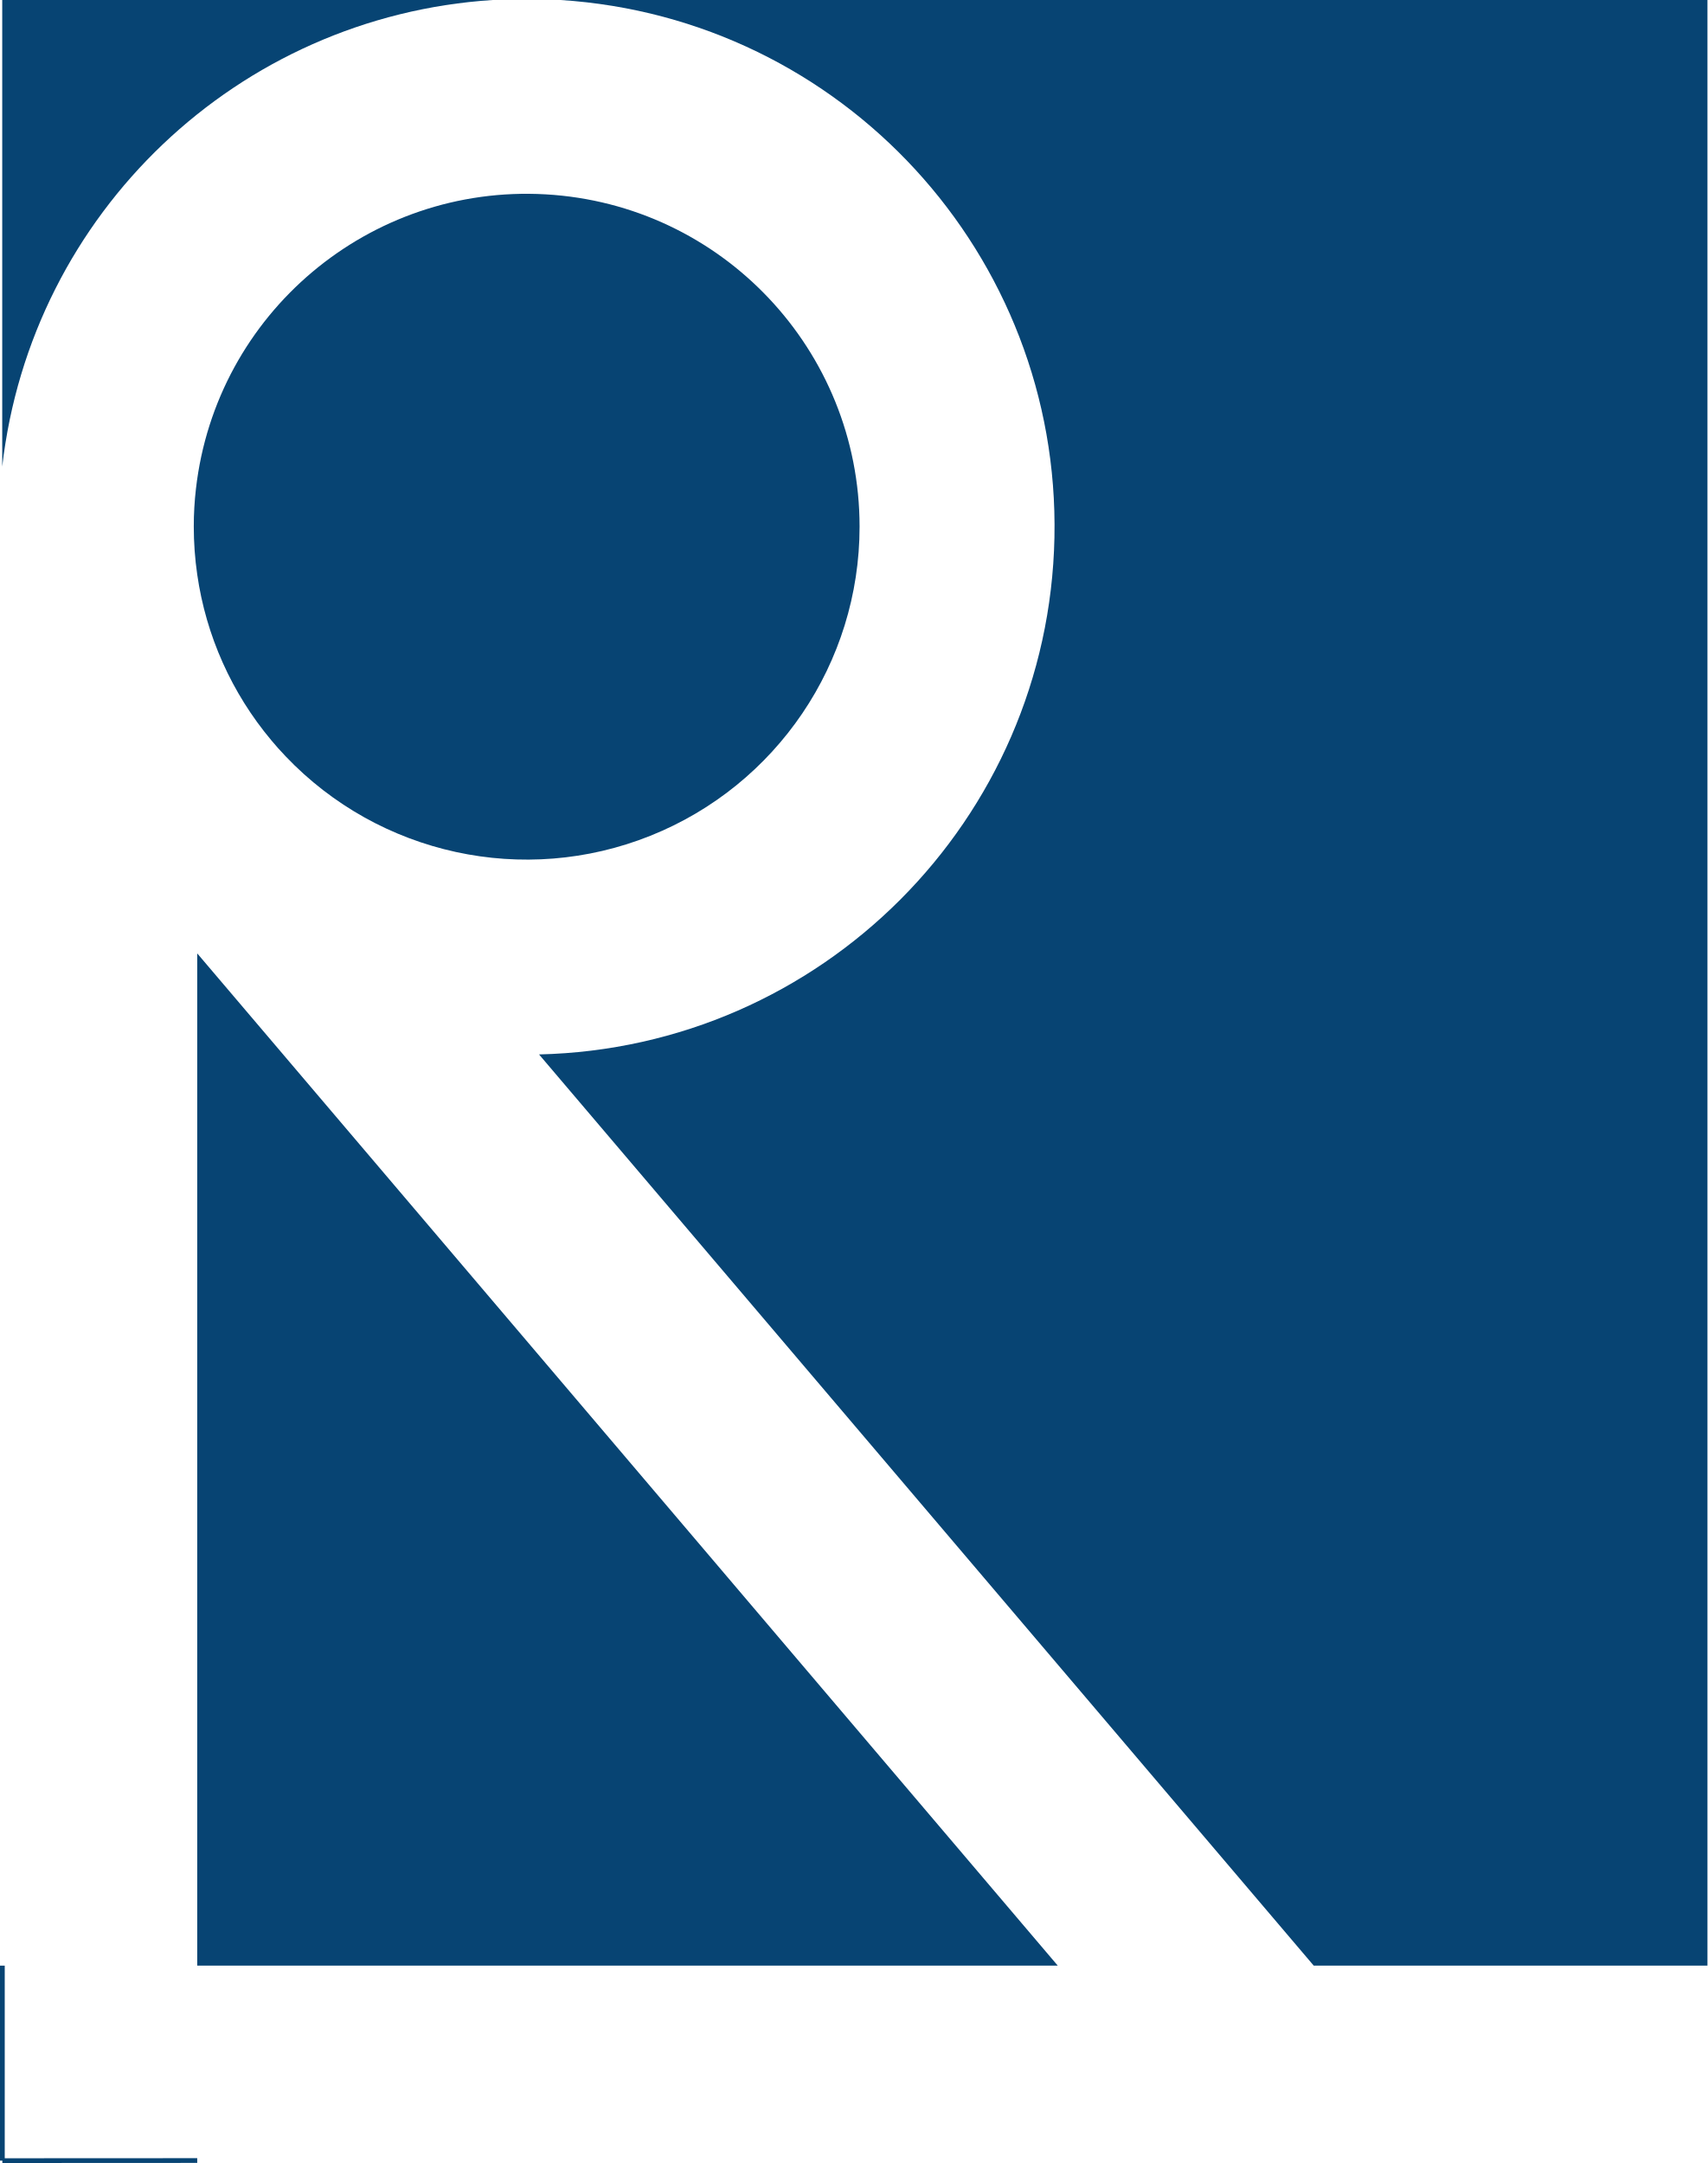
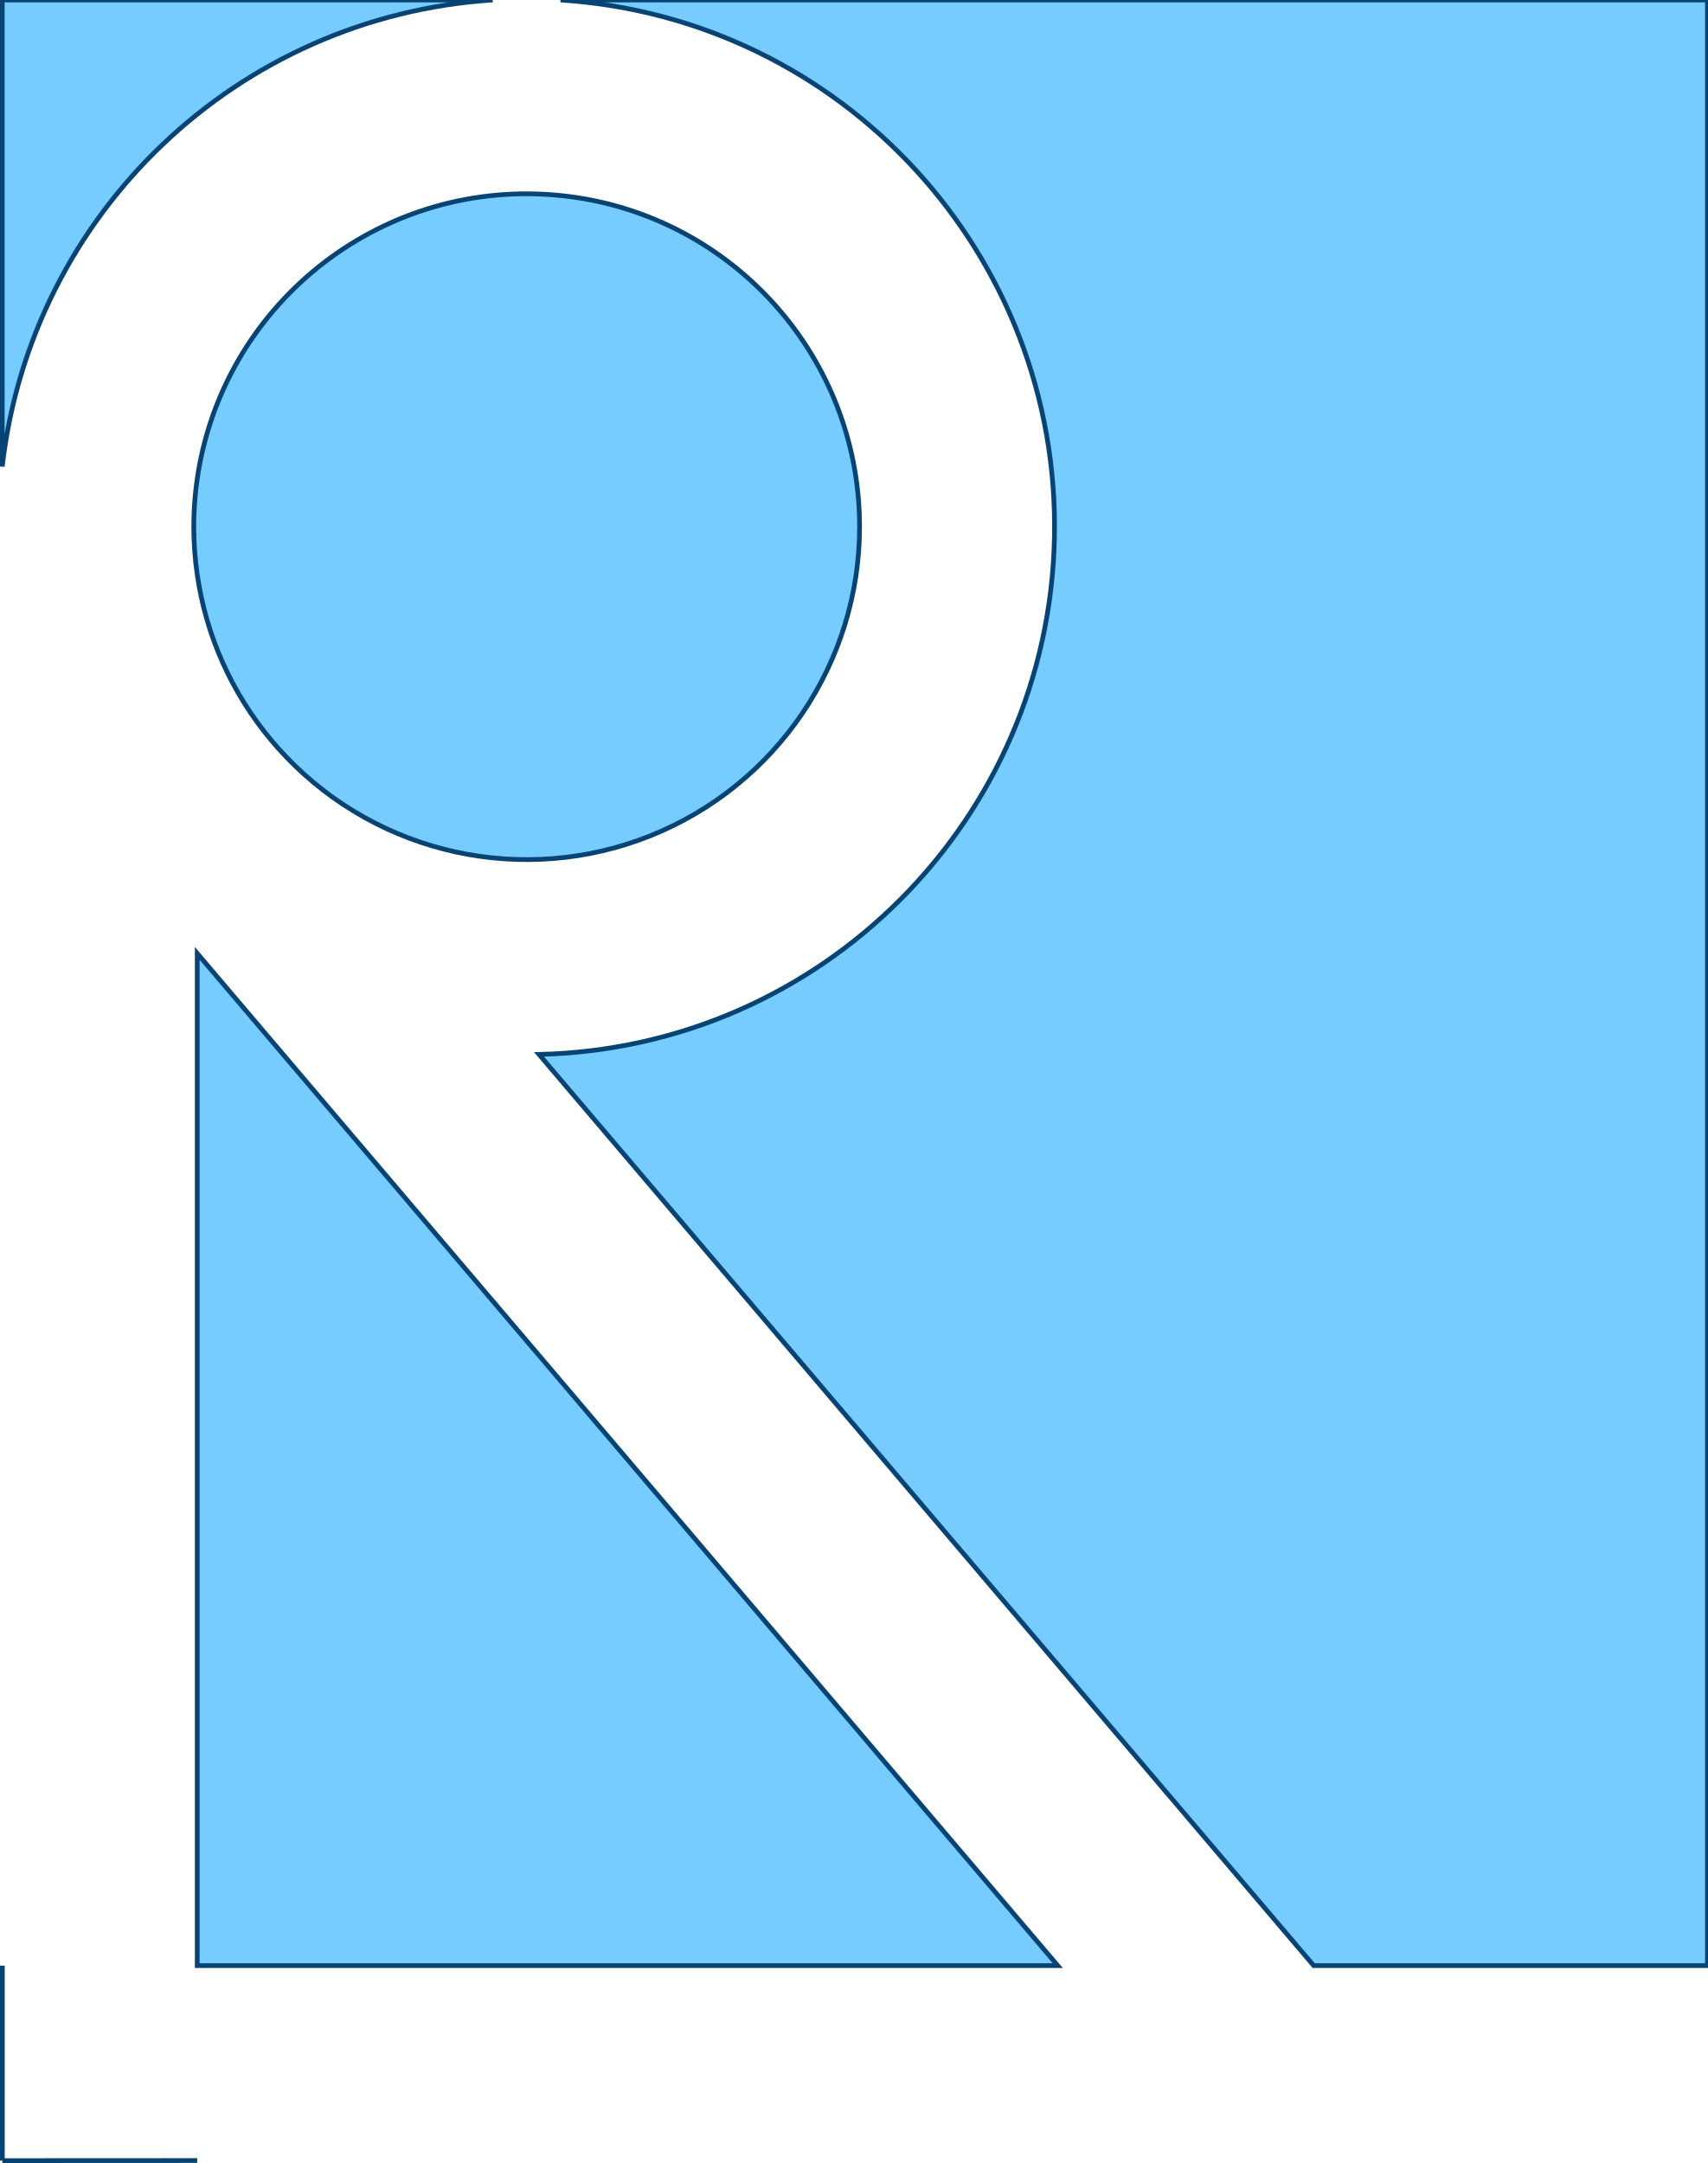
<svg xmlns="http://www.w3.org/2000/svg" viewBox="0 0 360.47 456.67">
  <defs>
-     <style>.cls-1{fill:#074473;}.cls-2{fill:none;stroke:#074473;stroke-miterlimit:10;}</style>
+     <style>.cls-1,.cls-3{fill:#76ccff;stroke:#074473;}.cls-2{fill:none;}.cls-2,.cls-3{stroke:#074473;stroke-miterlimit:10;}</style>
  </defs>
  <g id="Layer_2" data-name="Layer 2">
    <g id="Layer_1-2" data-name="Layer 1">
      <path class="cls-1" d="M.47,98.5V0H104A111.44,111.44,0,0,0,.47,98.5Z" />
      <polygon class="cls-1" points="41.64 201.29 223.31 415 41.64 415 41.64 201.29" />
      <path class="cls-1" d="M360.47,0V415H277.35L113.8,222.62A111.44,111.44,0,0,0,118.34,0Z" />
      <path class="cls-1" d="M181.47,111.21A70.28,70.28,0,0,1,60.32,159.7l-.09-.1q-1.53-1.59-2.94-3.29a69.93,69.93,0,0,1-15.65-35,70.67,70.67,0,0,1-.73-10.14,68.89,68.89,0,0,1,.46-8,70.28,70.28,0,0,1,140.1,8Z" />
      <line class="cls-2" x1="0.5" y1="415" x2="0.5" y2="456.17" />
-       <line class="cls-2" x1="41.64" y1="456.15" x2="0.5" y2="456.17" />
+       <line class="cls-3" x1="41.64" y1="456.15" x2="0.5" y2="456.17" />
    </g>
  </g>
</svg>
